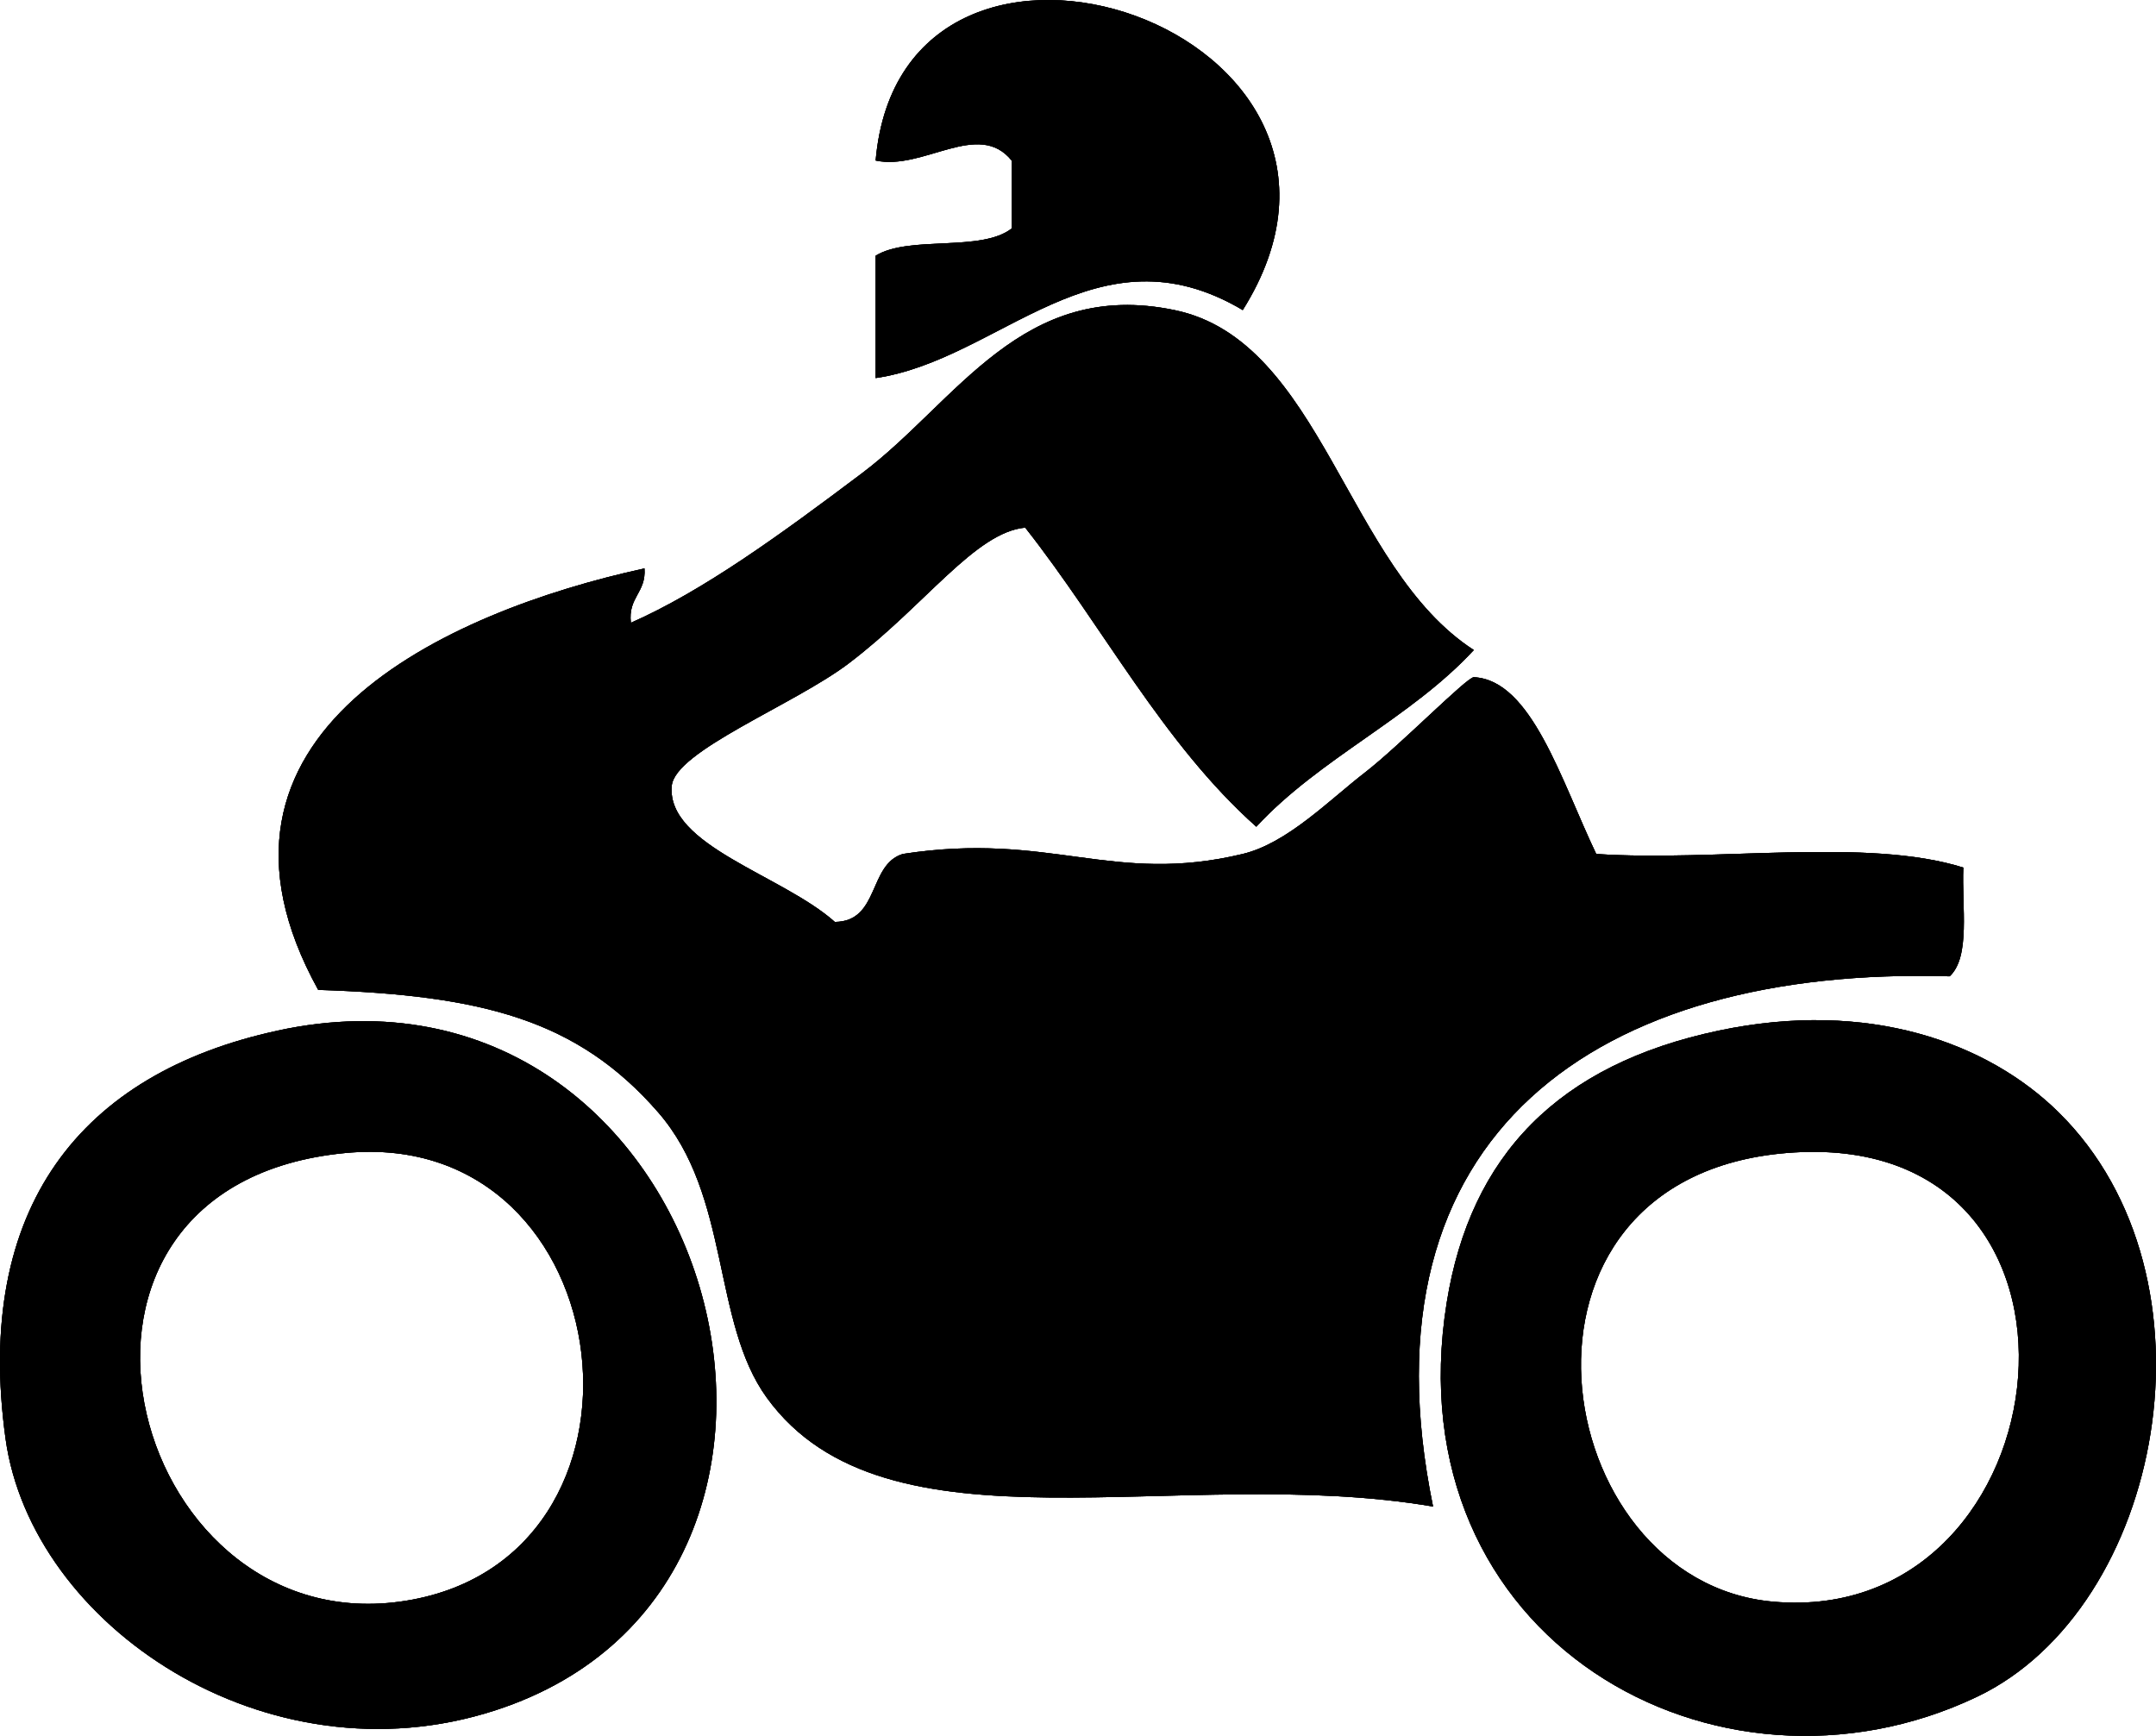
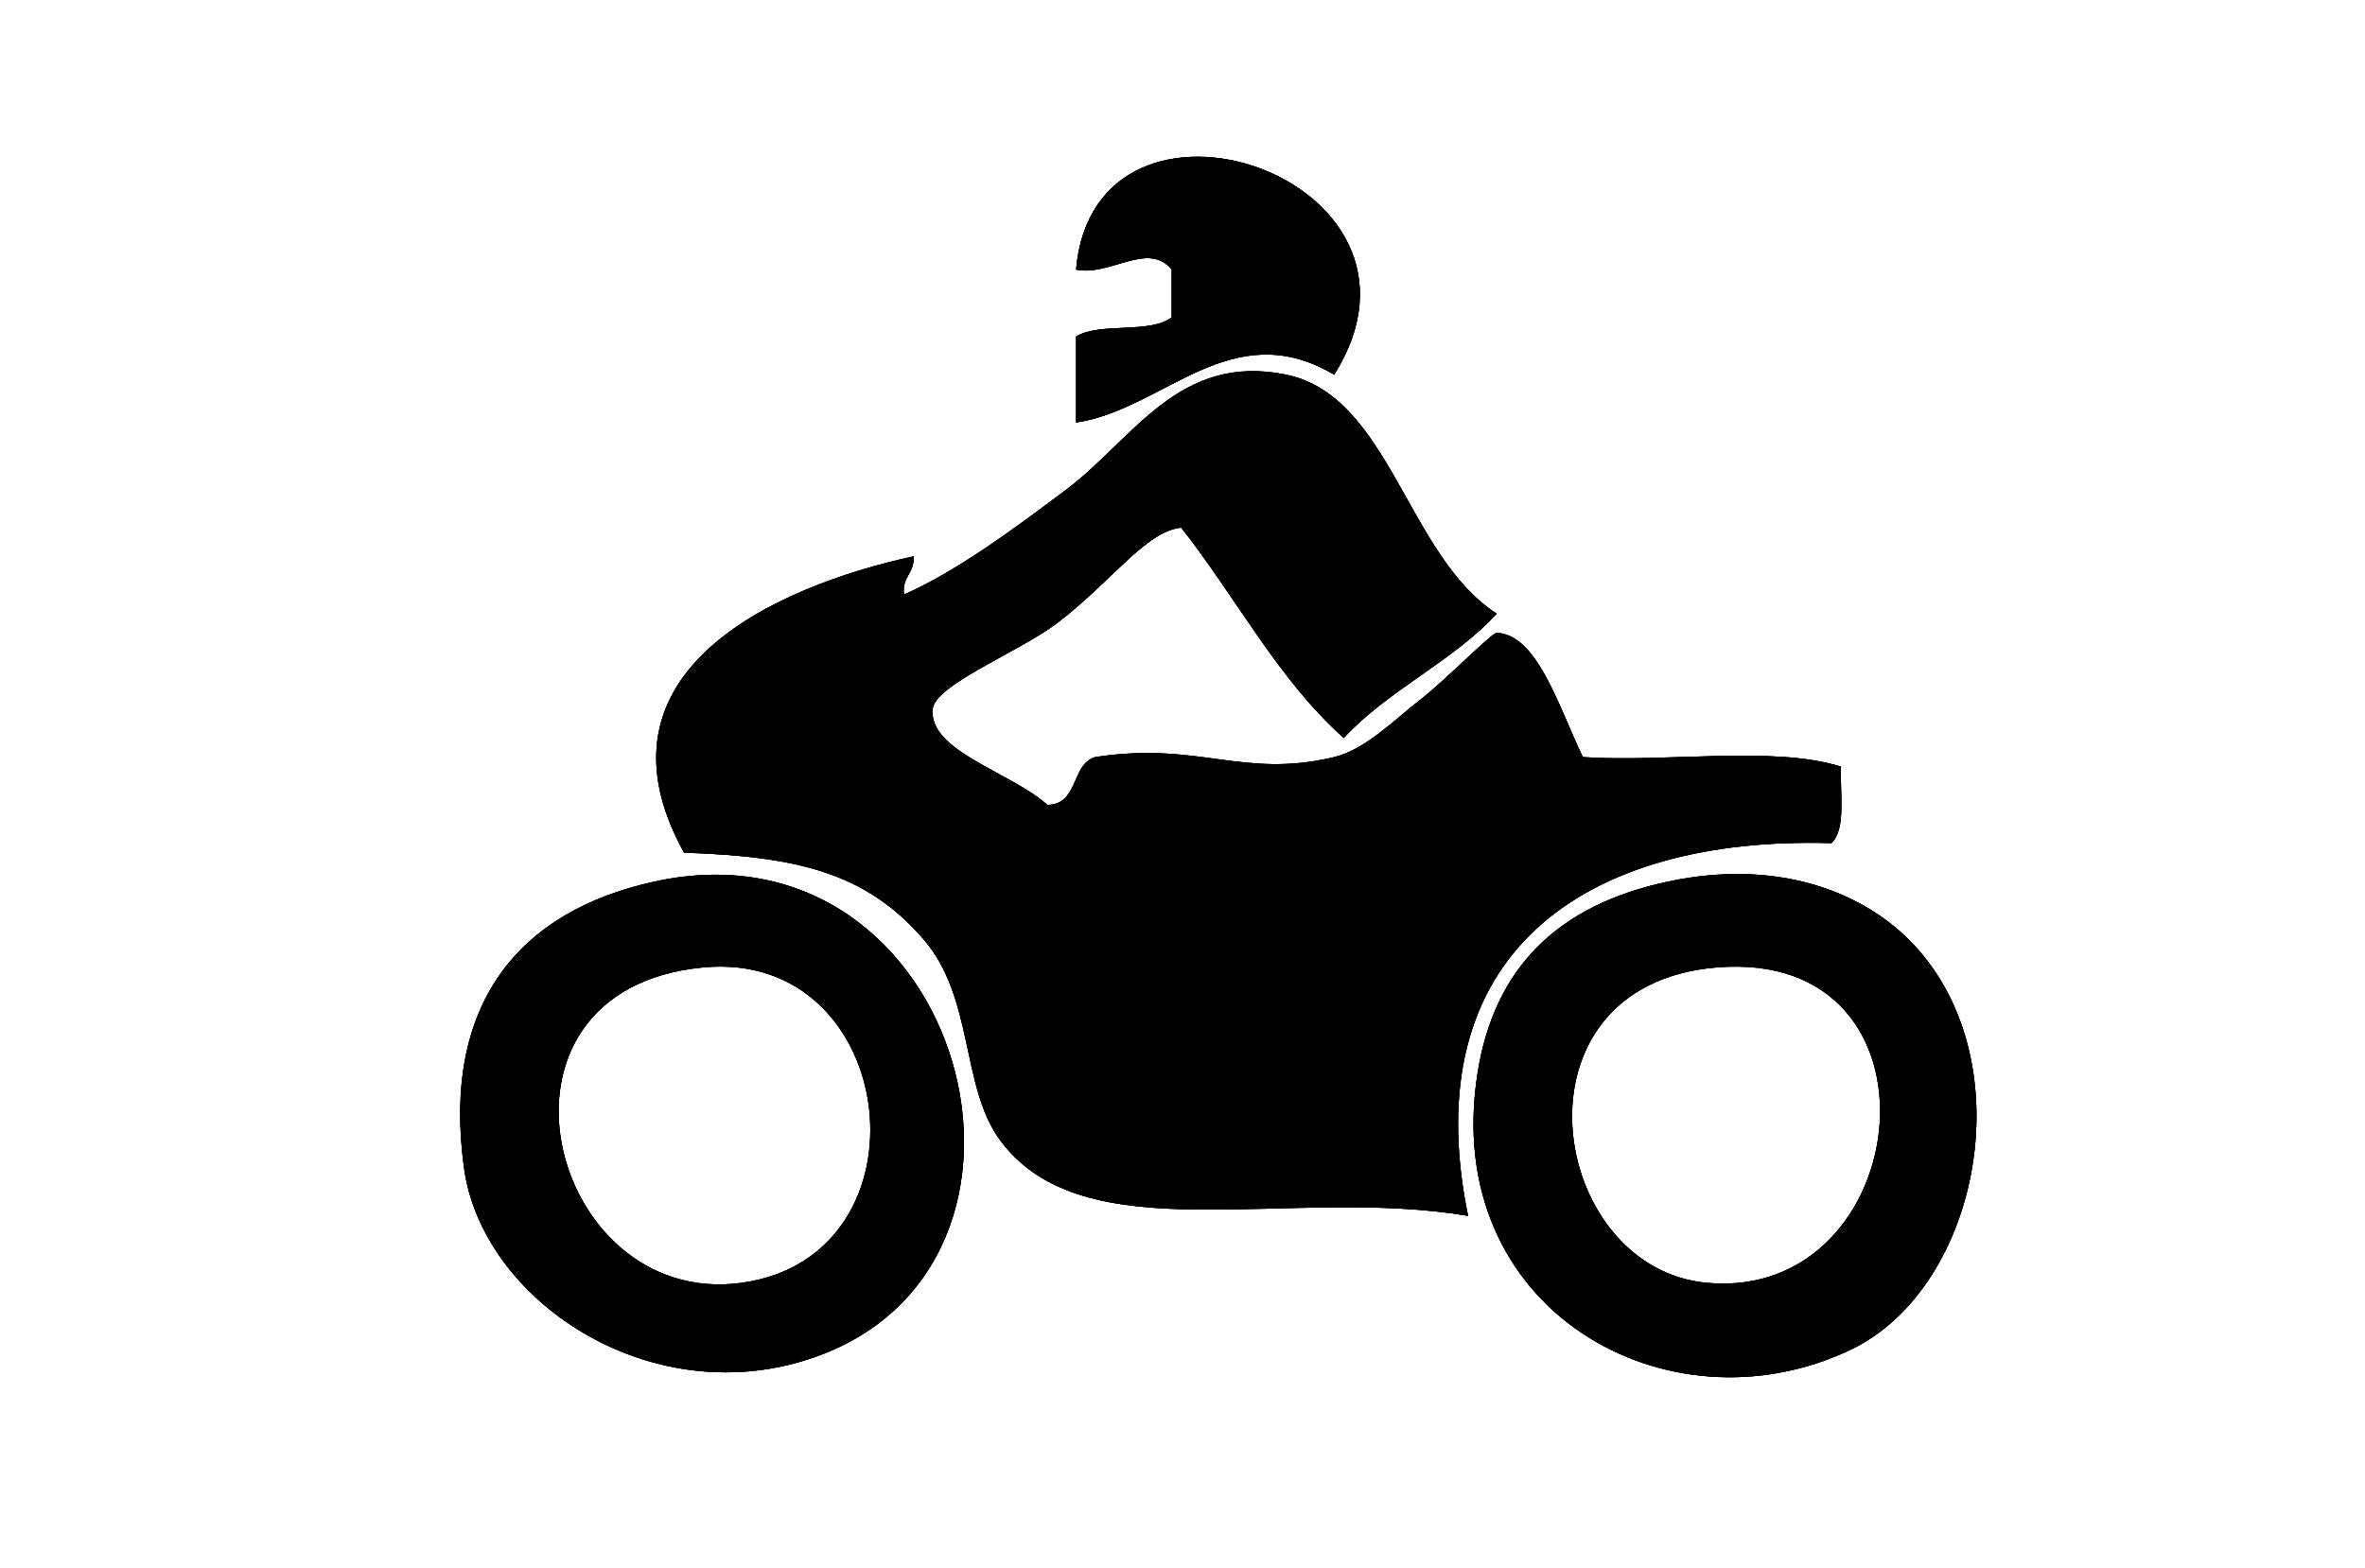
- <svg xmlns="http://www.w3.org/2000/svg" width="41.952mm" height="33.778mm" viewBox="0 0 41.952 33.778" version="1.1" id="svg1">
+ <svg xmlns="http://www.w3.org/2000/svg" width="50.952mm" height="33.778mm" viewBox="0 0 50.952 33.778" version="1.1" id="svg1">
  <defs id="defs1" />
  <g id="layer1" transform="translate(-62.56435,-47.01148)">
-     <path d="m 86.746,53.045 c -2.85,-1.691 -4.712,0.965 -7.143,1.323 0,-0.794 0,-1.587 0,-2.381 0.656,-0.402 2.051,-0.065 2.646,-0.529 0,-0.441 0,-0.882 0,-1.323 -0.648,-0.801 -1.722,0.201 -2.646,0 0.515,-5.922 10.575,-2.558 7.143,2.91 z" id="path7" style="stroke-width:0.265" />
-     <path d="m 91.243,59.659 c -1.227,1.33 -3.005,2.109 -4.233,3.439 -1.82,-1.62 -2.982,-3.897 -4.497,-5.82 -0.974,0.09 -1.947,1.516 -3.439,2.646 -1.06,0.802 -3.379,1.7 -3.439,2.381 -0.103,1.162 2.155,1.735 3.174,2.646 0.874,-0.008 0.647,-1.117 1.323,-1.323 2.874,-0.443 4.079,0.61 6.614,0 0.867,-0.208 1.684,-1.049 2.381,-1.587 0.666,-0.515 1.985,-1.858 2.116,-1.852 1.12,0.053 1.699,2.011 2.381,3.439 2.312,0.157 5.264,-0.326 7.143,0.265 -0.032,0.762 0.144,1.732 -0.265,2.116 -6.843,-0.201 -11.543,3.057 -10.053,10.317 -4.959,-0.843 -10.644,1.08 -12.963,-2.116 -1.074,-1.481 -0.7,-3.93 -2.116,-5.556 -1.57,-1.802 -3.424,-2.278 -6.614,-2.381 -2.756,-4.986 2.48,-7.359 6.349,-8.201 0.034,0.475 -0.324,0.558 -0.265,1.058 1.407,-0.62 2.914,-1.718 4.497,-2.91 1.848,-1.391 3.109,-3.794 6.085,-3.174 2.864,0.596 3.333,5.006 5.82,6.614 z" id="path8" style="stroke-width:0.265" />
-     <path d="m 67.963,67.066 c 8.544,-1.848 11.948,10.733 4.233,13.228 -4.443,1.437 -9.022,-1.649 -9.524,-5.291 -0.619,-4.488 1.466,-7.109 5.291,-7.936 z m 2.381,11.111 c 5.37,-0.732 4.404,-9.251 -1.058,-8.73 -6.508,0.62 -4.278,9.457 1.058,8.73 z" id="path19" style="stroke-width:0.265" />
-     <path d="m 96.005,67.066 c 2.925,-0.616 5.24,0.235 6.614,1.587 3.269,3.217 2.037,9.65 -1.587,11.376 -5.062,2.41 -11.367,-1.117 -10.317,-7.672 0.459,-2.863 2.172,-4.634 5.291,-5.291 z m 1.058,11.111 c 5.767,0.519 6.866,-9.277 0.265,-8.73 -5.879,0.487 -4.68,8.333 -0.265,8.73 z" id="path20" style="stroke-width:0.265" />
-     <path d="m 86.746,53.045 c -2.85,-1.691 -4.712,0.965 -7.143,1.323 0,-0.794 0,-1.587 0,-2.381 0.656,-0.402 2.051,-0.065 2.646,-0.529 0,-0.441 0,-0.882 0,-1.323 -0.648,-0.801 -1.722,0.201 -2.646,0 0.515,-5.922 10.575,-2.558 7.143,2.91 z" id="path1" style="stroke-width:0.265" />
-     <path d="m 91.243,59.659 c -1.227,1.33 -3.005,2.109 -4.233,3.439 -1.82,-1.62 -2.982,-3.897 -4.497,-5.82 -0.974,0.09 -1.947,1.516 -3.439,2.646 -1.06,0.802 -3.379,1.7 -3.439,2.381 -0.103,1.162 2.155,1.735 3.174,2.646 0.874,-0.008 0.647,-1.117 1.323,-1.323 2.874,-0.443 4.079,0.61 6.614,0 0.867,-0.208 1.684,-1.049 2.381,-1.587 0.666,-0.515 1.985,-1.858 2.116,-1.852 1.12,0.053 1.699,2.011 2.381,3.439 2.312,0.157 5.264,-0.326 7.143,0.265 -0.032,0.762 0.144,1.732 -0.265,2.116 -6.843,-0.201 -11.543,3.057 -10.053,10.317 -4.959,-0.843 -10.644,1.08 -12.963,-2.116 -1.074,-1.481 -0.7,-3.93 -2.116,-5.556 -1.57,-1.802 -3.424,-2.278 -6.614,-2.381 -2.756,-4.986 2.48,-7.359 6.349,-8.201 0.034,0.475 -0.324,0.558 -0.265,1.058 1.407,-0.62 2.914,-1.718 4.497,-2.91 1.848,-1.391 3.109,-3.794 6.085,-3.174 2.864,0.596 3.333,5.006 5.82,6.614 z" id="path2" style="stroke-width:0.265" />
-     <path d="m 67.963,67.066 c 8.544,-1.848 11.948,10.733 4.233,13.228 -4.443,1.437 -9.022,-1.649 -9.524,-5.291 -0.619,-4.488 1.466,-7.109 5.291,-7.936 z m 2.381,11.111 c 5.37,-0.732 4.404,-9.251 -1.058,-8.73 -6.508,0.62 -4.278,9.457 1.058,8.73 z" id="path3" style="stroke-width:0.265" />
-     <path d="m 96.005,67.066 c 2.925,-0.616 5.24,0.235 6.614,1.587 3.269,3.217 2.037,9.65 -1.587,11.376 -5.062,2.41 -11.367,-1.117 -10.317,-7.672 0.459,-2.863 2.172,-4.634 5.291,-5.291 z m 1.058,11.111 c 5.767,0.519 6.866,-9.277 0.265,-8.73 -5.879,0.487 -4.68,8.333 -0.265,8.73 z" id="path4" style="stroke-width:0.265" />
-     <path d="m 86.746,53.045 c -2.85,-1.691 -4.712,0.965 -7.143,1.323 0,-0.794 0,-1.587 0,-2.381 0.656,-0.402 2.051,-0.065 2.646,-0.529 0,-0.441 0,-0.882 0,-1.323 -0.648,-0.801 -1.722,0.201 -2.646,0 0.515,-5.922 10.575,-2.558 7.143,2.91 z" id="path5" style="stroke-width:0.265" />
-     <path d="m 91.243,59.659 c -1.227,1.33 -3.005,2.109 -4.233,3.439 -1.82,-1.62 -2.982,-3.897 -4.497,-5.82 -0.974,0.09 -1.947,1.516 -3.439,2.646 -1.06,0.802 -3.379,1.7 -3.439,2.381 -0.103,1.162 2.155,1.735 3.174,2.646 0.874,-0.008 0.647,-1.117 1.323,-1.323 2.874,-0.443 4.079,0.61 6.614,0 0.867,-0.208 1.684,-1.049 2.381,-1.587 0.666,-0.515 1.985,-1.858 2.116,-1.852 1.12,0.053 1.699,2.011 2.381,3.439 2.312,0.157 5.264,-0.326 7.143,0.265 -0.032,0.762 0.144,1.732 -0.265,2.116 -6.843,-0.201 -11.543,3.057 -10.053,10.317 -4.959,-0.843 -10.644,1.08 -12.963,-2.116 -1.074,-1.481 -0.7,-3.93 -2.116,-5.556 -1.57,-1.802 -3.424,-2.278 -6.614,-2.381 -2.756,-4.986 2.48,-7.359 6.349,-8.201 0.034,0.475 -0.324,0.558 -0.265,1.058 1.407,-0.62 2.914,-1.718 4.497,-2.91 1.848,-1.391 3.109,-3.794 6.085,-3.174 2.864,0.596 3.333,5.006 5.82,6.614 z" id="path6" style="stroke-width:0.265" />
-     <path d="m 67.963,67.066 c 8.544,-1.848 11.948,10.733 4.233,13.228 -4.443,1.437 -9.022,-1.649 -9.524,-5.291 -0.619,-4.488 1.466,-7.109 5.291,-7.936 z m 2.381,11.111 c 5.37,-0.732 4.404,-9.251 -1.058,-8.73 -6.508,0.62 -4.278,9.457 1.058,8.73 z" id="path9" style="stroke-width:0.265" />
-     <path d="m 96.005,67.066 c 2.925,-0.616 5.24,0.235 6.614,1.587 3.269,3.217 2.037,9.65 -1.587,11.376 -5.062,2.41 -11.367,-1.117 -10.317,-7.672 0.459,-2.863 2.172,-4.634 5.291,-5.291 z m 1.058,11.111 c 5.767,0.519 6.866,-9.277 0.265,-8.73 -5.879,0.487 -4.68,8.333 -0.265,8.73 z" id="path10" style="stroke-width:0.265" />
+     <path d="m 91.309,55.087 c -2.22,-1.317 -3.669,0.752 -5.562,1.03 0,-0.618 0,-1.236 0,-1.854 0.511,-0.313 1.597,-0.051 2.06,-0.412 0,-0.343 0,-0.687 0,-1.03 -0.505,-0.623 -1.341,0.156 -2.06,0 0.401,-4.611 8.235,-1.992 5.562,2.266 z" id="path7" style="stroke-width:0.206" />
+     <path d="m 94.811,60.237 c -0.956,1.036 -2.34,1.643 -3.296,2.678 -1.417,-1.261 -2.322,-3.035 -3.502,-4.532 -0.759,0.07 -1.516,1.18 -2.678,2.06 -0.825,0.624 -2.631,1.324 -2.678,1.854 -0.08,0.905 1.678,1.351 2.472,2.06 0.681,-0.006 0.504,-0.87 1.03,-1.03 2.238,-0.345 3.176,0.475 5.15,0 0.675,-0.162 1.311,-0.817 1.854,-1.236 0.519,-0.401 1.546,-1.447 1.648,-1.442 0.872,0.041 1.323,1.566 1.854,2.678 1.801,0.122 4.099,-0.254 5.562,0.206 -0.025,0.593 0.113,1.348 -0.206,1.648 -5.329,-0.157 -8.989,2.381 -7.828,8.034 -3.862,-0.657 -8.289,0.841 -10.094,-1.648 -0.837,-1.153 -0.545,-3.06 -1.648,-4.326 -1.222,-1.403 -2.666,-1.774 -5.15,-1.854 -2.146,-3.882 1.931,-5.73 4.944,-6.386 0.026,0.37 -0.252,0.435 -0.206,0.824 1.095,-0.483 2.269,-1.338 3.502,-2.266 1.439,-1.083 2.421,-2.955 4.738,-2.472 2.23,0.464 2.595,3.899 4.532,5.15 z" id="path8" style="stroke-width:0.206" />
+     <path d="m 76.682,66.006 c 6.654,-1.439 9.304,8.358 3.296,10.3 -3.46,1.119 -7.025,-1.284 -7.416,-4.12 -0.482,-3.495 1.141,-5.536 4.12,-6.18 z m 1.854,8.652 c 4.182,-0.57 3.429,-7.204 -0.824,-6.798 -5.068,0.483 -3.331,7.364 0.824,6.798 z" id="path19" style="stroke-width:0.206" />
+     <path d="m 98.519,66.006 c 2.277,-0.48 4.08,0.183 5.15,1.236 2.546,2.505 1.586,7.515 -1.236,8.858 -3.942,1.877 -8.852,-0.869 -8.034,-5.974 0.357,-2.23 1.692,-3.608 4.12,-4.12 z m 0.824,8.652 c 4.491,0.404 5.347,-7.224 0.206,-6.798 -4.578,0.379 -3.644,6.489 -0.206,6.798 z" id="path20" style="stroke-width:0.206" />
+     <path d="m 91.309,55.087 c -2.22,-1.317 -3.669,0.752 -5.562,1.03 0,-0.618 0,-1.236 0,-1.854 0.511,-0.313 1.597,-0.051 2.06,-0.412 0,-0.343 0,-0.687 0,-1.03 -0.505,-0.623 -1.341,0.156 -2.06,0 0.401,-4.611 8.235,-1.992 5.562,2.266 z" id="path1" style="stroke-width:0.206" />
+     <path d="m 94.811,60.237 c -0.956,1.036 -2.34,1.643 -3.296,2.678 -1.417,-1.261 -2.322,-3.035 -3.502,-4.532 -0.759,0.07 -1.516,1.18 -2.678,2.06 -0.825,0.624 -2.631,1.324 -2.678,1.854 -0.08,0.905 1.678,1.351 2.472,2.06 0.681,-0.006 0.504,-0.87 1.03,-1.03 2.238,-0.345 3.176,0.475 5.15,0 0.675,-0.162 1.311,-0.817 1.854,-1.236 0.519,-0.401 1.546,-1.447 1.648,-1.442 0.872,0.041 1.323,1.566 1.854,2.678 1.801,0.122 4.099,-0.254 5.562,0.206 -0.025,0.593 0.113,1.348 -0.206,1.648 -5.329,-0.157 -8.989,2.381 -7.828,8.034 -3.862,-0.657 -8.289,0.841 -10.094,-1.648 -0.837,-1.153 -0.545,-3.06 -1.648,-4.326 -1.222,-1.403 -2.666,-1.774 -5.15,-1.854 -2.146,-3.882 1.931,-5.73 4.944,-6.386 0.026,0.37 -0.252,0.435 -0.206,0.824 1.095,-0.483 2.269,-1.338 3.502,-2.266 1.439,-1.083 2.421,-2.955 4.738,-2.472 2.23,0.464 2.595,3.899 4.532,5.15 z" id="path2" style="stroke-width:0.206" />
+     <path d="m 76.682,66.006 c 6.654,-1.439 9.304,8.358 3.296,10.3 -3.46,1.119 -7.025,-1.284 -7.416,-4.12 -0.482,-3.495 1.141,-5.536 4.12,-6.18 z m 1.854,8.652 c 4.182,-0.57 3.429,-7.204 -0.824,-6.798 -5.068,0.483 -3.331,7.364 0.824,6.798 z" id="path3" style="stroke-width:0.206" />
+     <path d="m 98.519,66.006 c 2.277,-0.48 4.08,0.183 5.15,1.236 2.546,2.505 1.586,7.515 -1.236,8.858 -3.942,1.877 -8.852,-0.869 -8.034,-5.974 0.357,-2.23 1.692,-3.608 4.12,-4.12 z m 0.824,8.652 c 4.491,0.404 5.347,-7.224 0.206,-6.798 -4.578,0.379 -3.644,6.489 -0.206,6.798 z" id="path4" style="stroke-width:0.206" />
+     <path d="m 91.309,55.087 c -2.22,-1.317 -3.669,0.752 -5.562,1.03 0,-0.618 0,-1.236 0,-1.854 0.511,-0.313 1.597,-0.051 2.06,-0.412 0,-0.343 0,-0.687 0,-1.03 -0.505,-0.623 -1.341,0.156 -2.06,0 0.401,-4.611 8.235,-1.992 5.562,2.266 z" id="path5" style="stroke-width:0.206" />
+     <path d="m 94.811,60.237 c -0.956,1.036 -2.34,1.643 -3.296,2.678 -1.417,-1.261 -2.322,-3.035 -3.502,-4.532 -0.759,0.07 -1.516,1.18 -2.678,2.06 -0.825,0.624 -2.631,1.324 -2.678,1.854 -0.08,0.905 1.678,1.351 2.472,2.06 0.681,-0.006 0.504,-0.87 1.03,-1.03 2.238,-0.345 3.176,0.475 5.15,0 0.675,-0.162 1.311,-0.817 1.854,-1.236 0.519,-0.401 1.546,-1.447 1.648,-1.442 0.872,0.041 1.323,1.566 1.854,2.678 1.801,0.122 4.099,-0.254 5.562,0.206 -0.025,0.593 0.113,1.348 -0.206,1.648 -5.329,-0.157 -8.989,2.381 -7.828,8.034 -3.862,-0.657 -8.289,0.841 -10.094,-1.648 -0.837,-1.153 -0.545,-3.06 -1.648,-4.326 -1.222,-1.403 -2.666,-1.774 -5.15,-1.854 -2.146,-3.882 1.931,-5.73 4.944,-6.386 0.026,0.37 -0.252,0.435 -0.206,0.824 1.095,-0.483 2.269,-1.338 3.502,-2.266 1.439,-1.083 2.421,-2.955 4.738,-2.472 2.23,0.464 2.595,3.899 4.532,5.15 z" id="path6" style="stroke-width:0.206" />
+     <path d="m 76.682,66.006 c 6.654,-1.439 9.304,8.358 3.296,10.3 -3.46,1.119 -7.025,-1.284 -7.416,-4.12 -0.482,-3.495 1.141,-5.536 4.12,-6.18 z m 1.854,8.652 c 4.182,-0.57 3.429,-7.204 -0.824,-6.798 -5.068,0.483 -3.331,7.364 0.824,6.798 z" id="path9" style="stroke-width:0.206" />
+     <path d="m 98.519,66.006 c 2.277,-0.48 4.08,0.183 5.15,1.236 2.546,2.505 1.586,7.515 -1.236,8.858 -3.942,1.877 -8.852,-0.869 -8.034,-5.974 0.357,-2.23 1.692,-3.608 4.12,-4.12 z m 0.824,8.652 c 4.491,0.404 5.347,-7.224 0.206,-6.798 -4.578,0.379 -3.644,6.489 -0.206,6.798 z" id="path10" style="stroke-width:0.206" />
  </g>
</svg>
